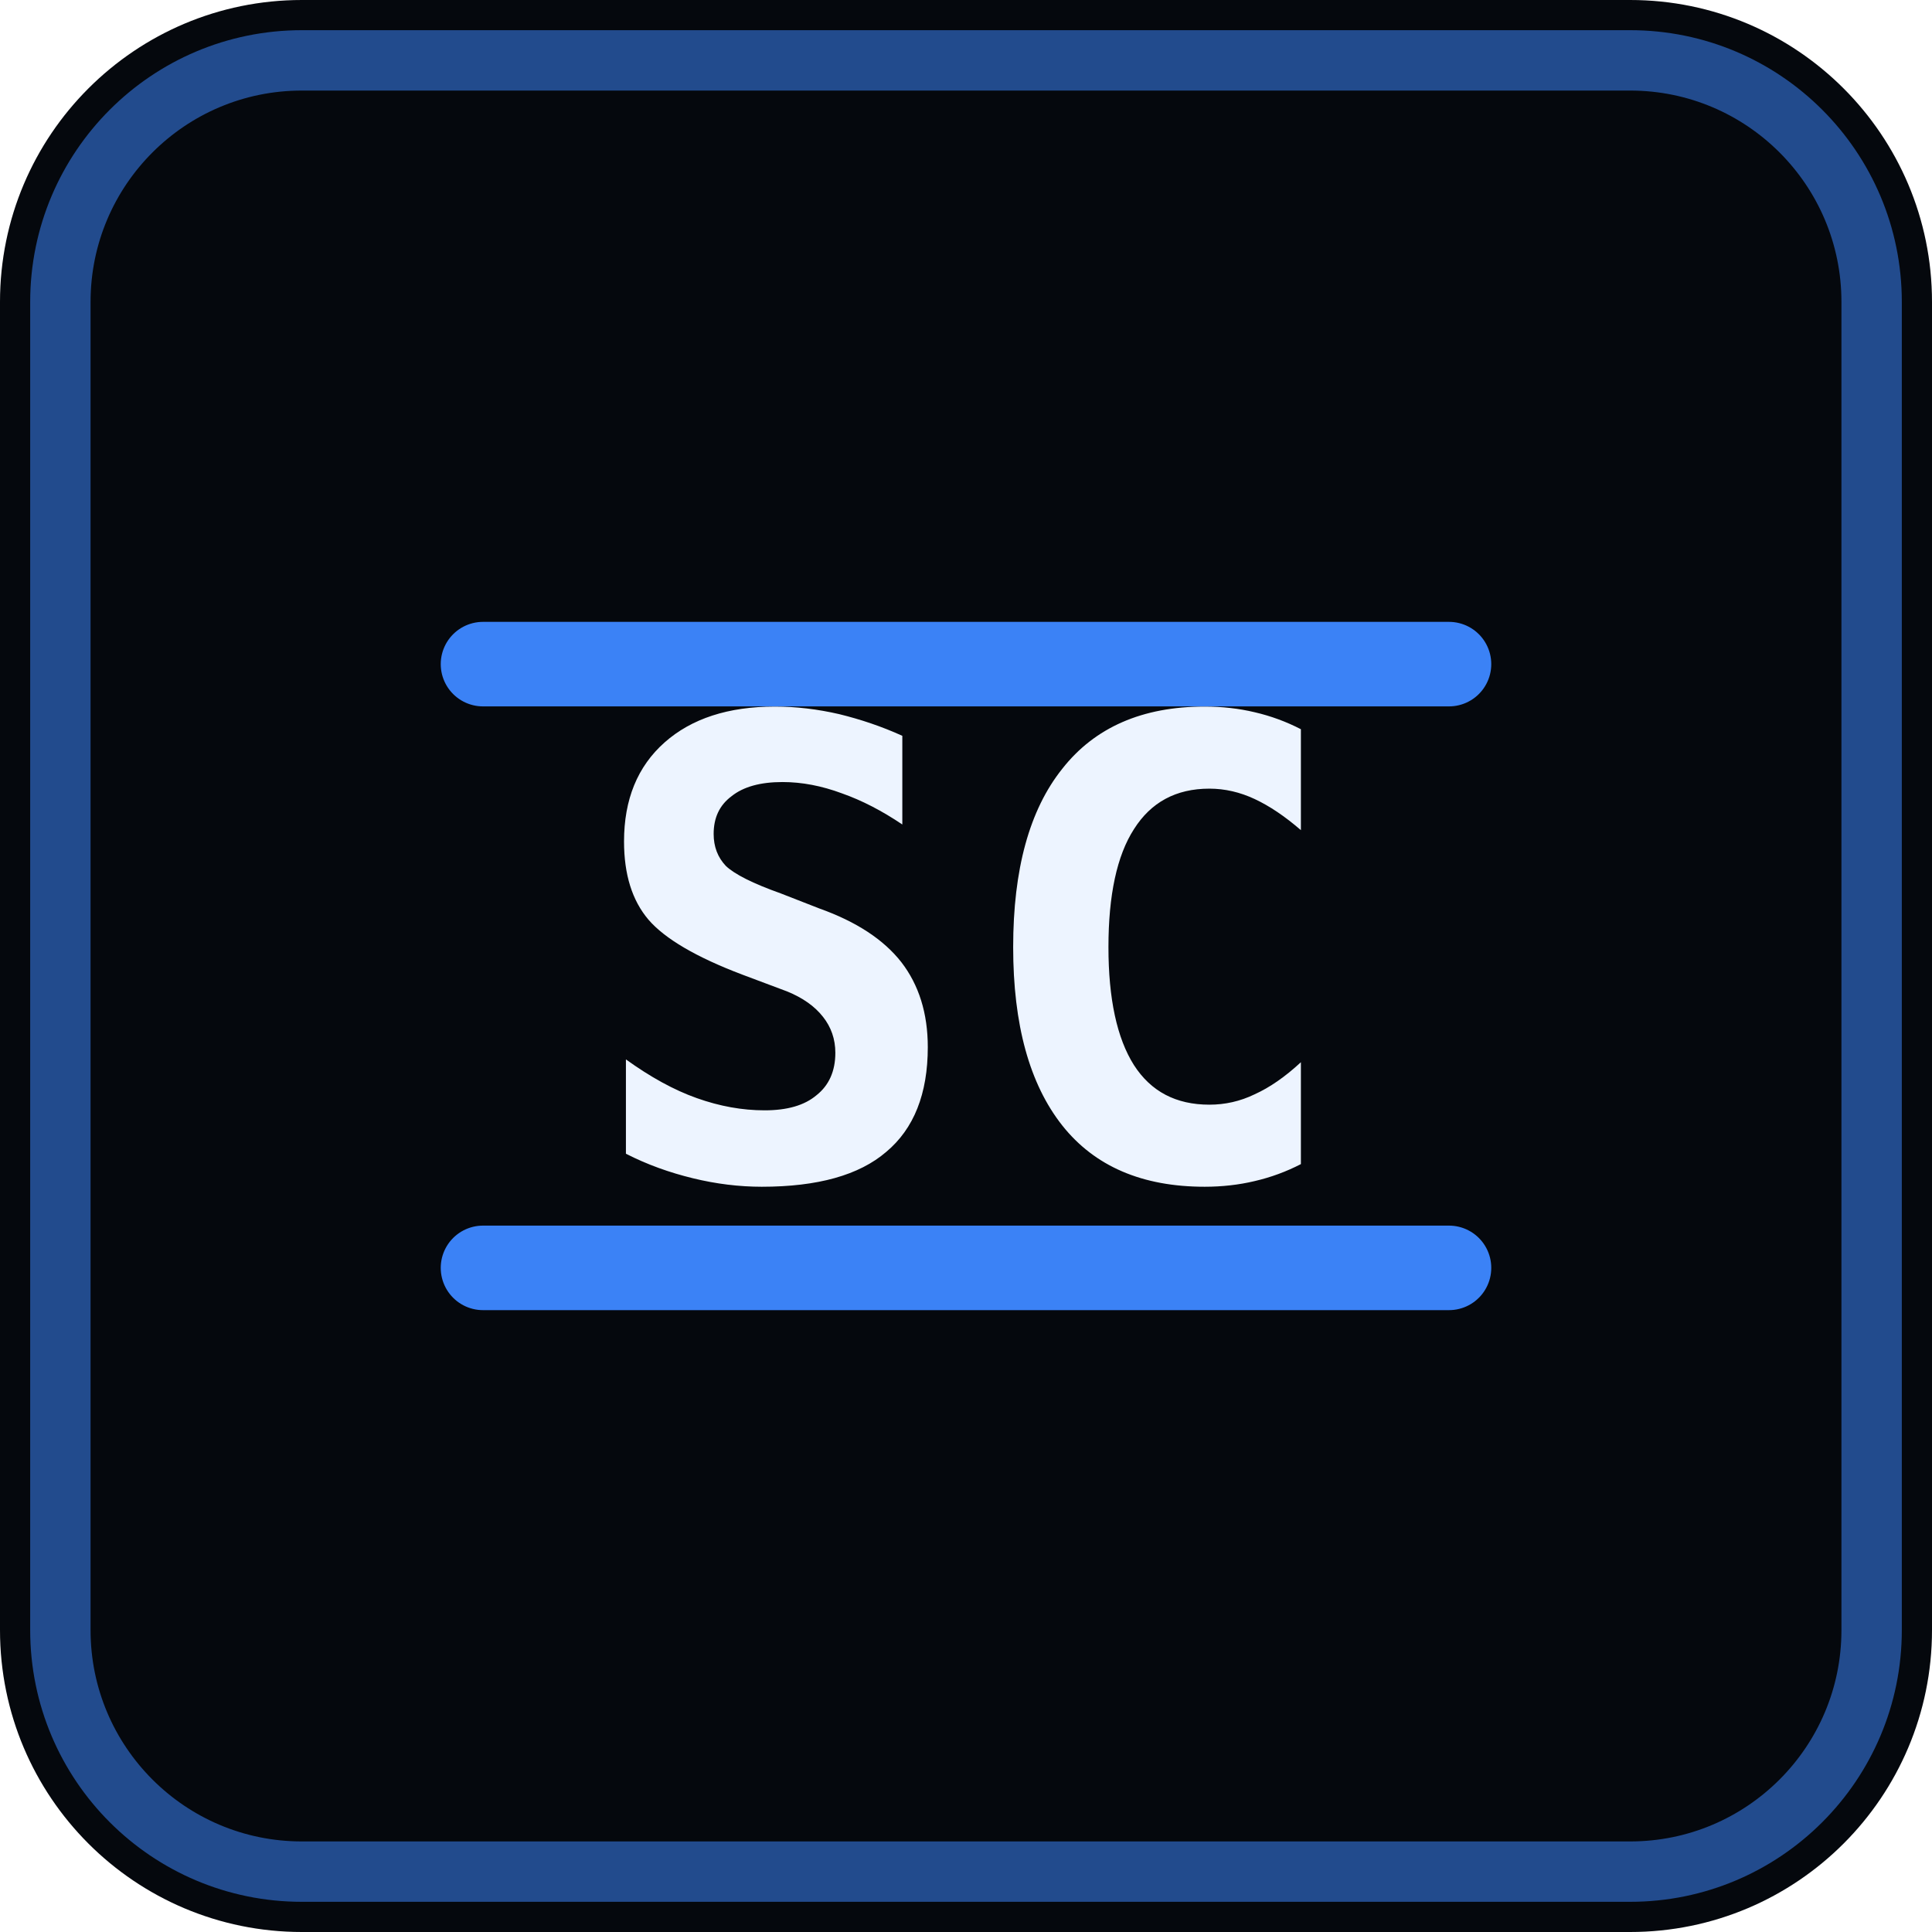
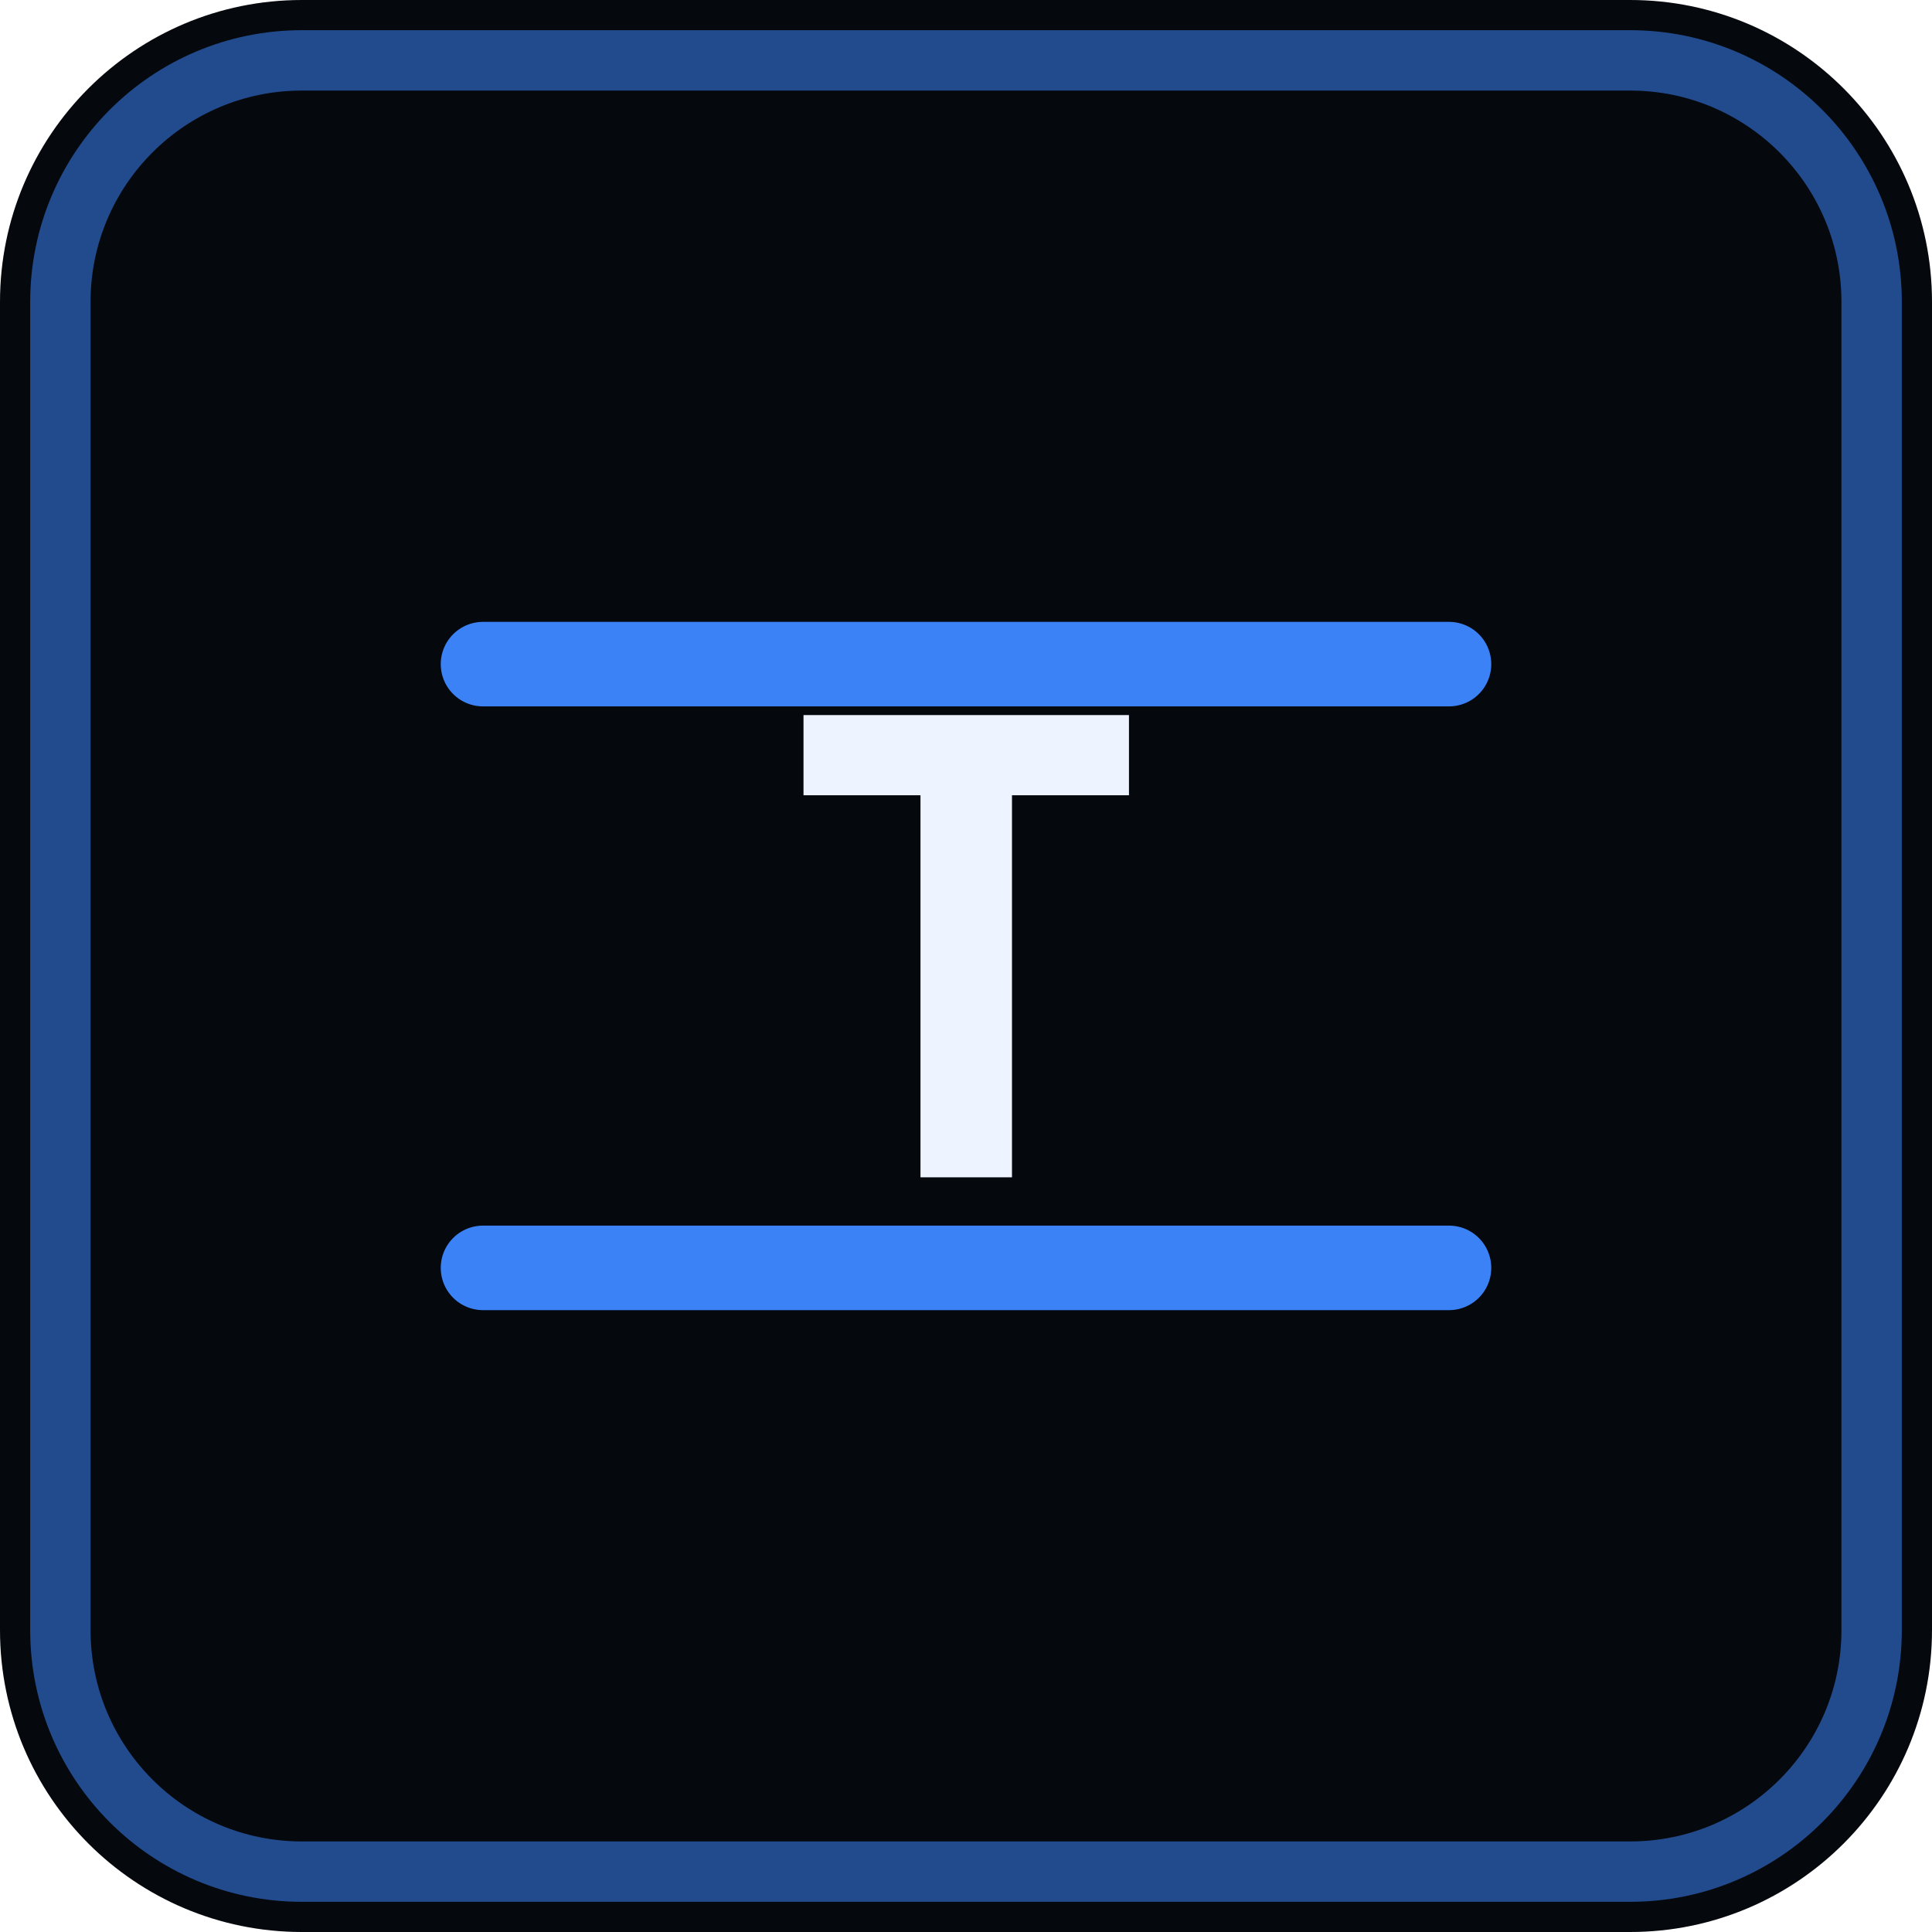
- <svg xmlns="http://www.w3.org/2000/svg" viewBox="0 0 32 32" role="img" aria-label="SRE Copilot">
+ <svg xmlns="http://www.w3.org/2000/svg" viewBox="0 0 32 32" role="img" aria-label="Tarn">
  <rect width="32" height="32" rx="5" fill="#05080d" />
  <rect x="1" y="1" width="30" height="30" rx="4" fill="none" stroke="#3b82f6" stroke-opacity=".55" />
  <path d="M8 21h16M8 11h16" stroke="#3b82f6" stroke-width="1.4" stroke-linecap="round" />
-   <text x="16" y="19.5" text-anchor="middle" font-family="ui-monospace, monospace" font-size="10.5" font-weight="700" fill="#edf4ff">SC</text>
+   <text x="16" y="19.5" text-anchor="middle" font-family="ui-monospace, monospace" font-size="10.5" font-weight="700" fill="#edf4ff">T</text>
</svg>
